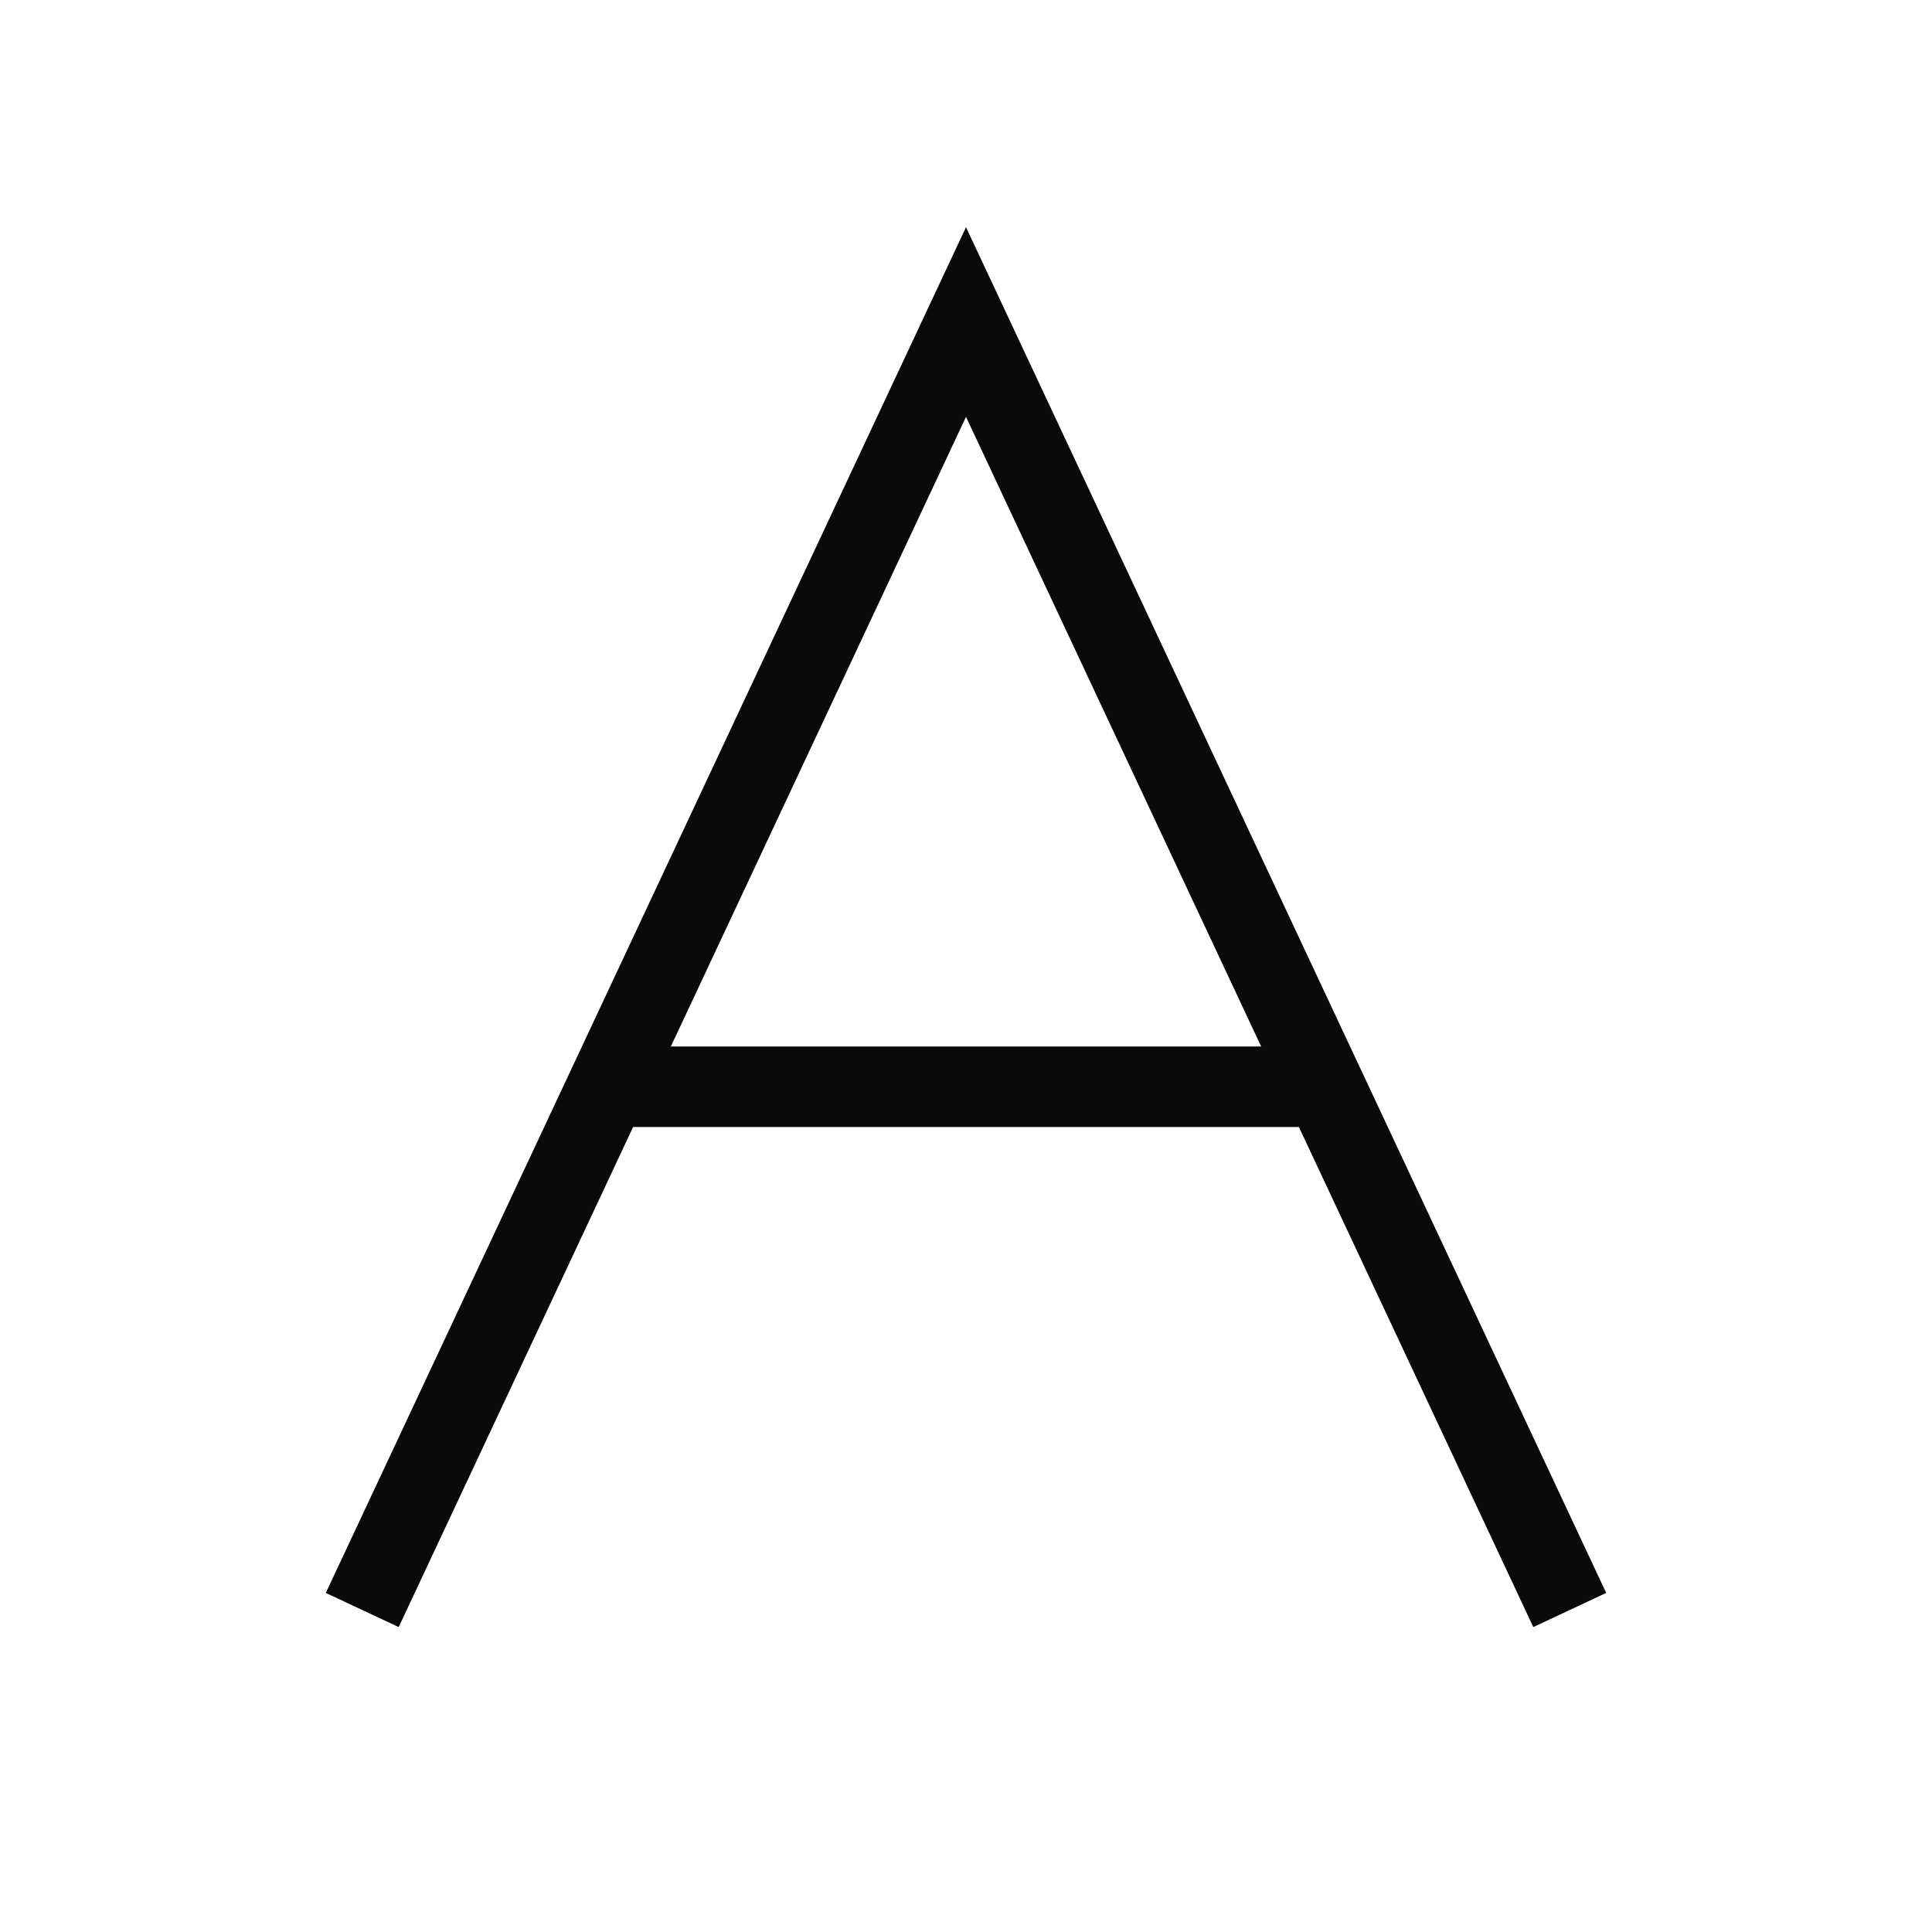
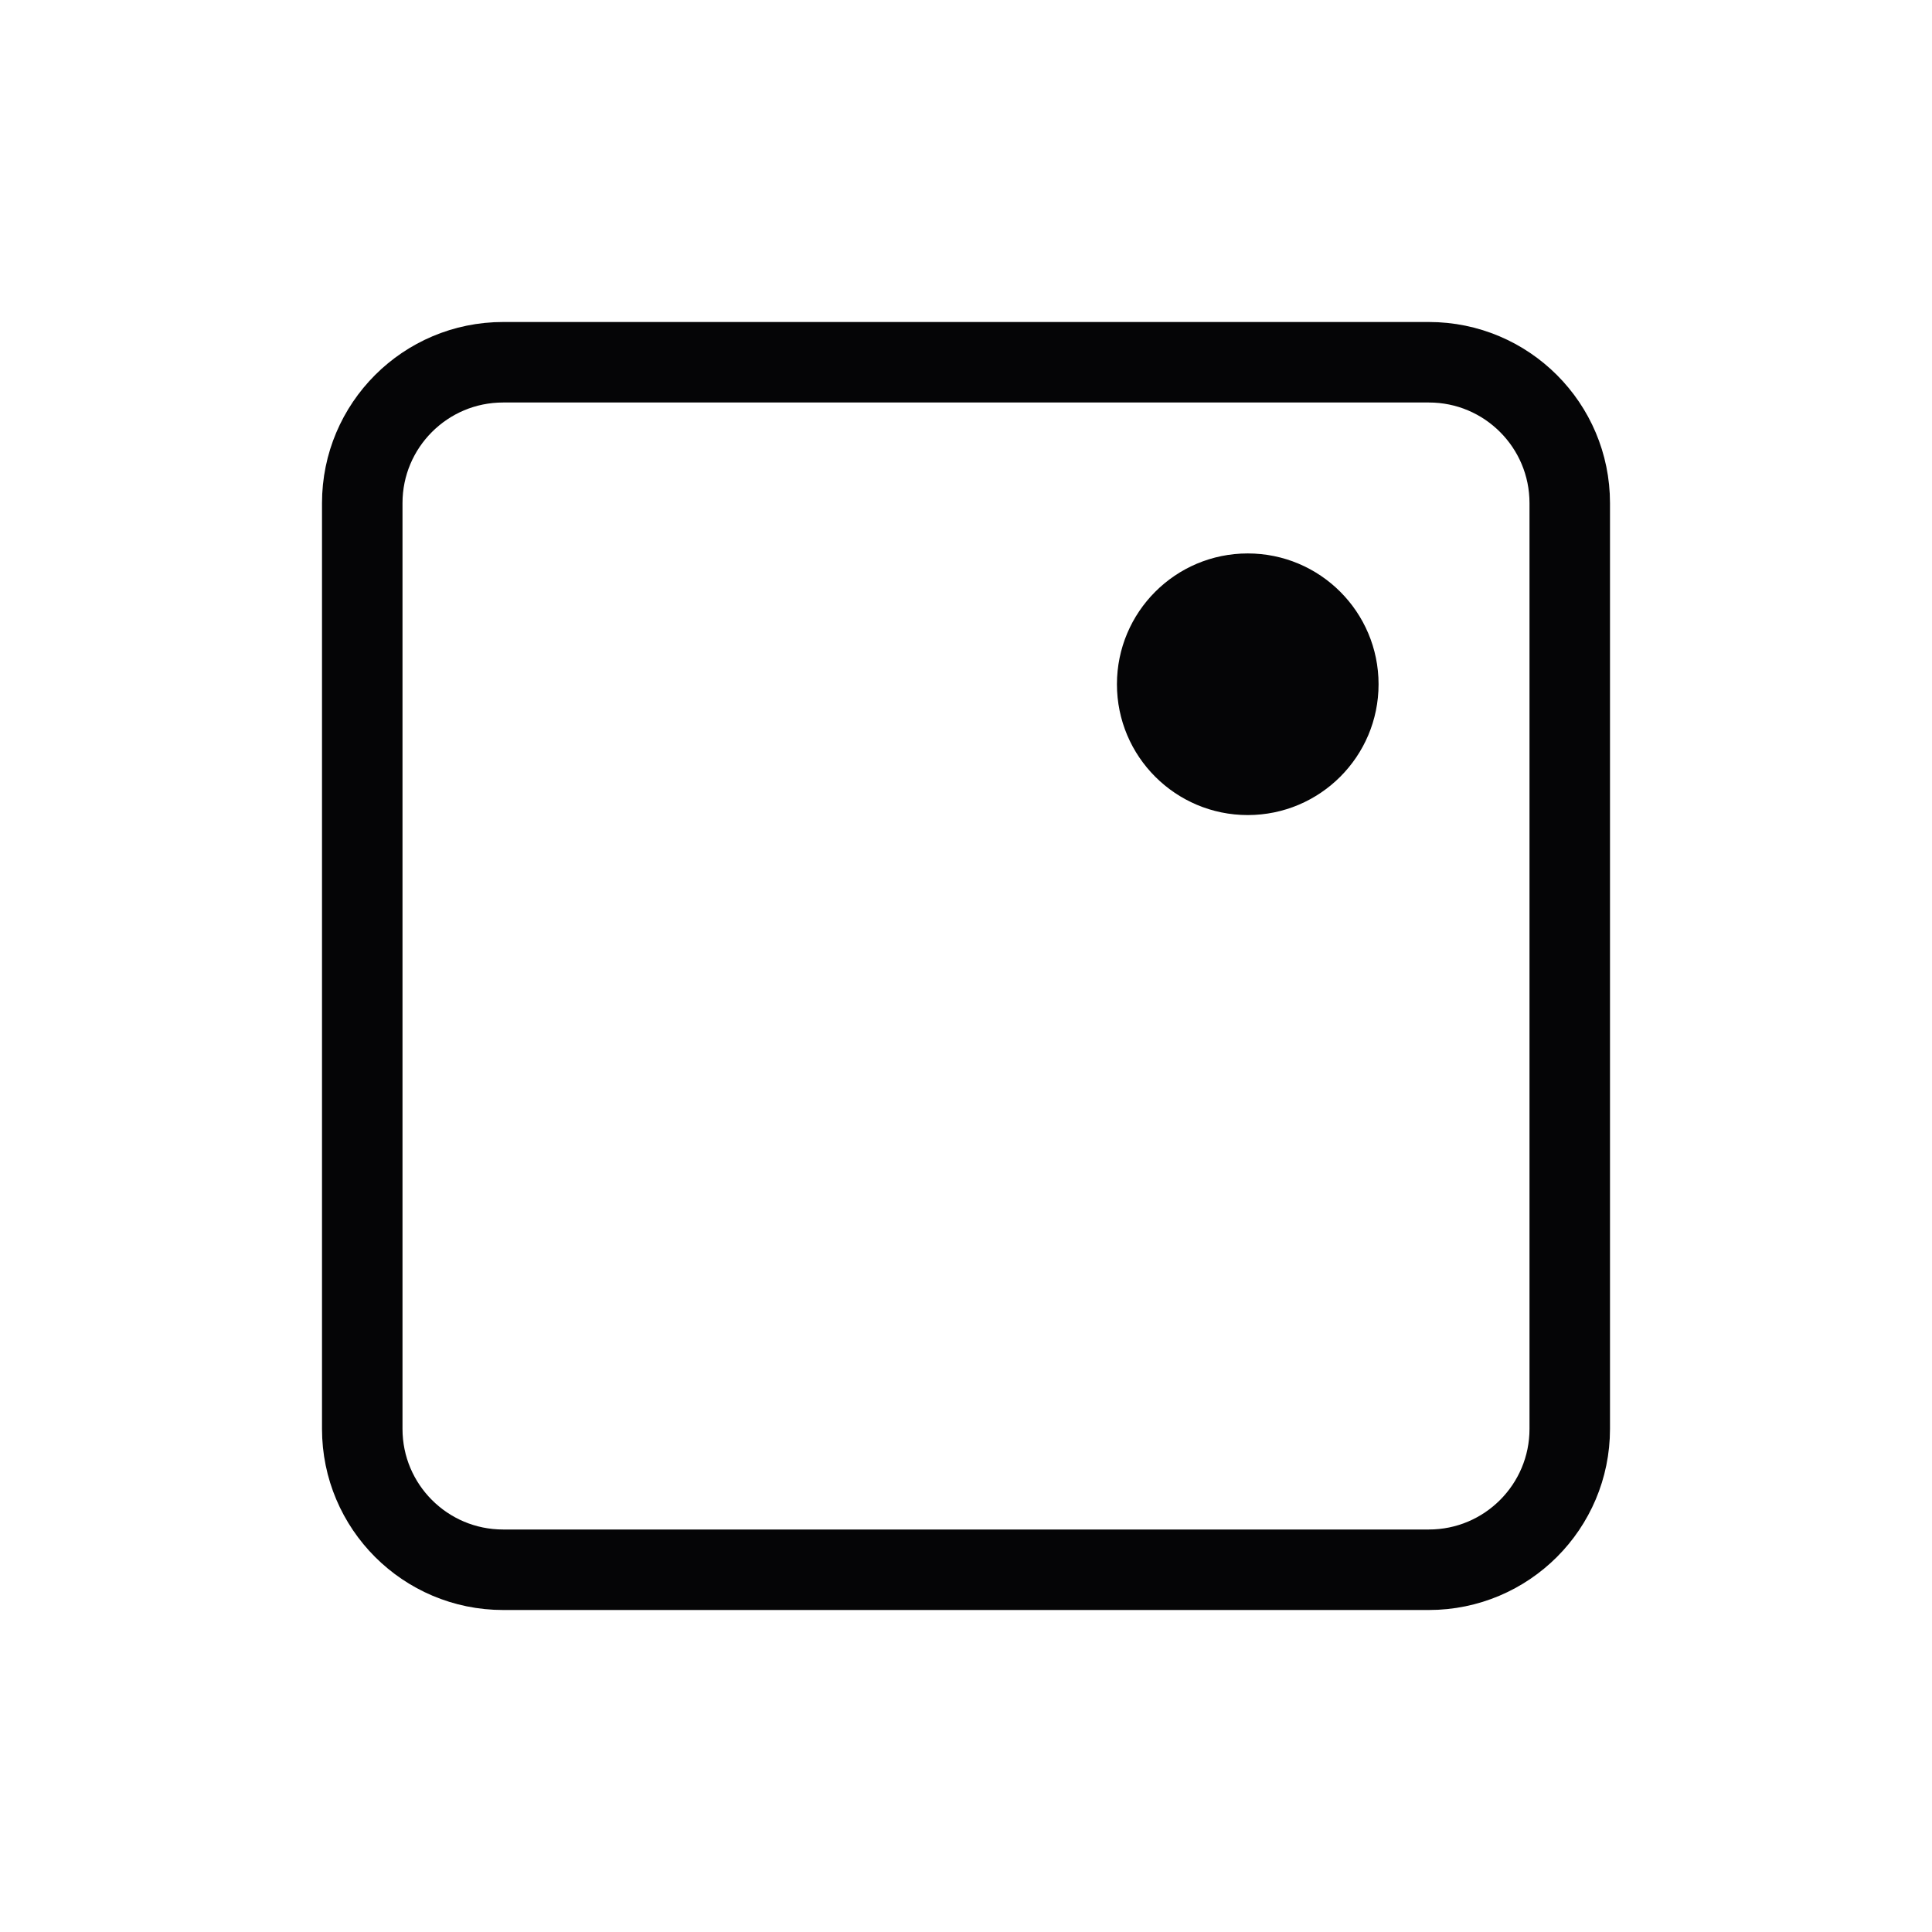
<svg xmlns="http://www.w3.org/2000/svg" viewBox="0 0 48 48" fill="none" role="img" aria-label="anythink">
-   <path d="M9 40L24 8L39 40" stroke="#0A0A0B" stroke-width="2" stroke-linejoin="miter" />
-   <path d="M16.5 27H31.5" stroke="#0A0A0B" stroke-width="2" stroke-linecap="square" />
+   <rect x="9" y="9" width="30" height="30" rx="3.5" stroke="#050506" stroke-width="2" />
+   <circle cx="31" cy="17" r="3.25" fill="#050506" />
</svg>
